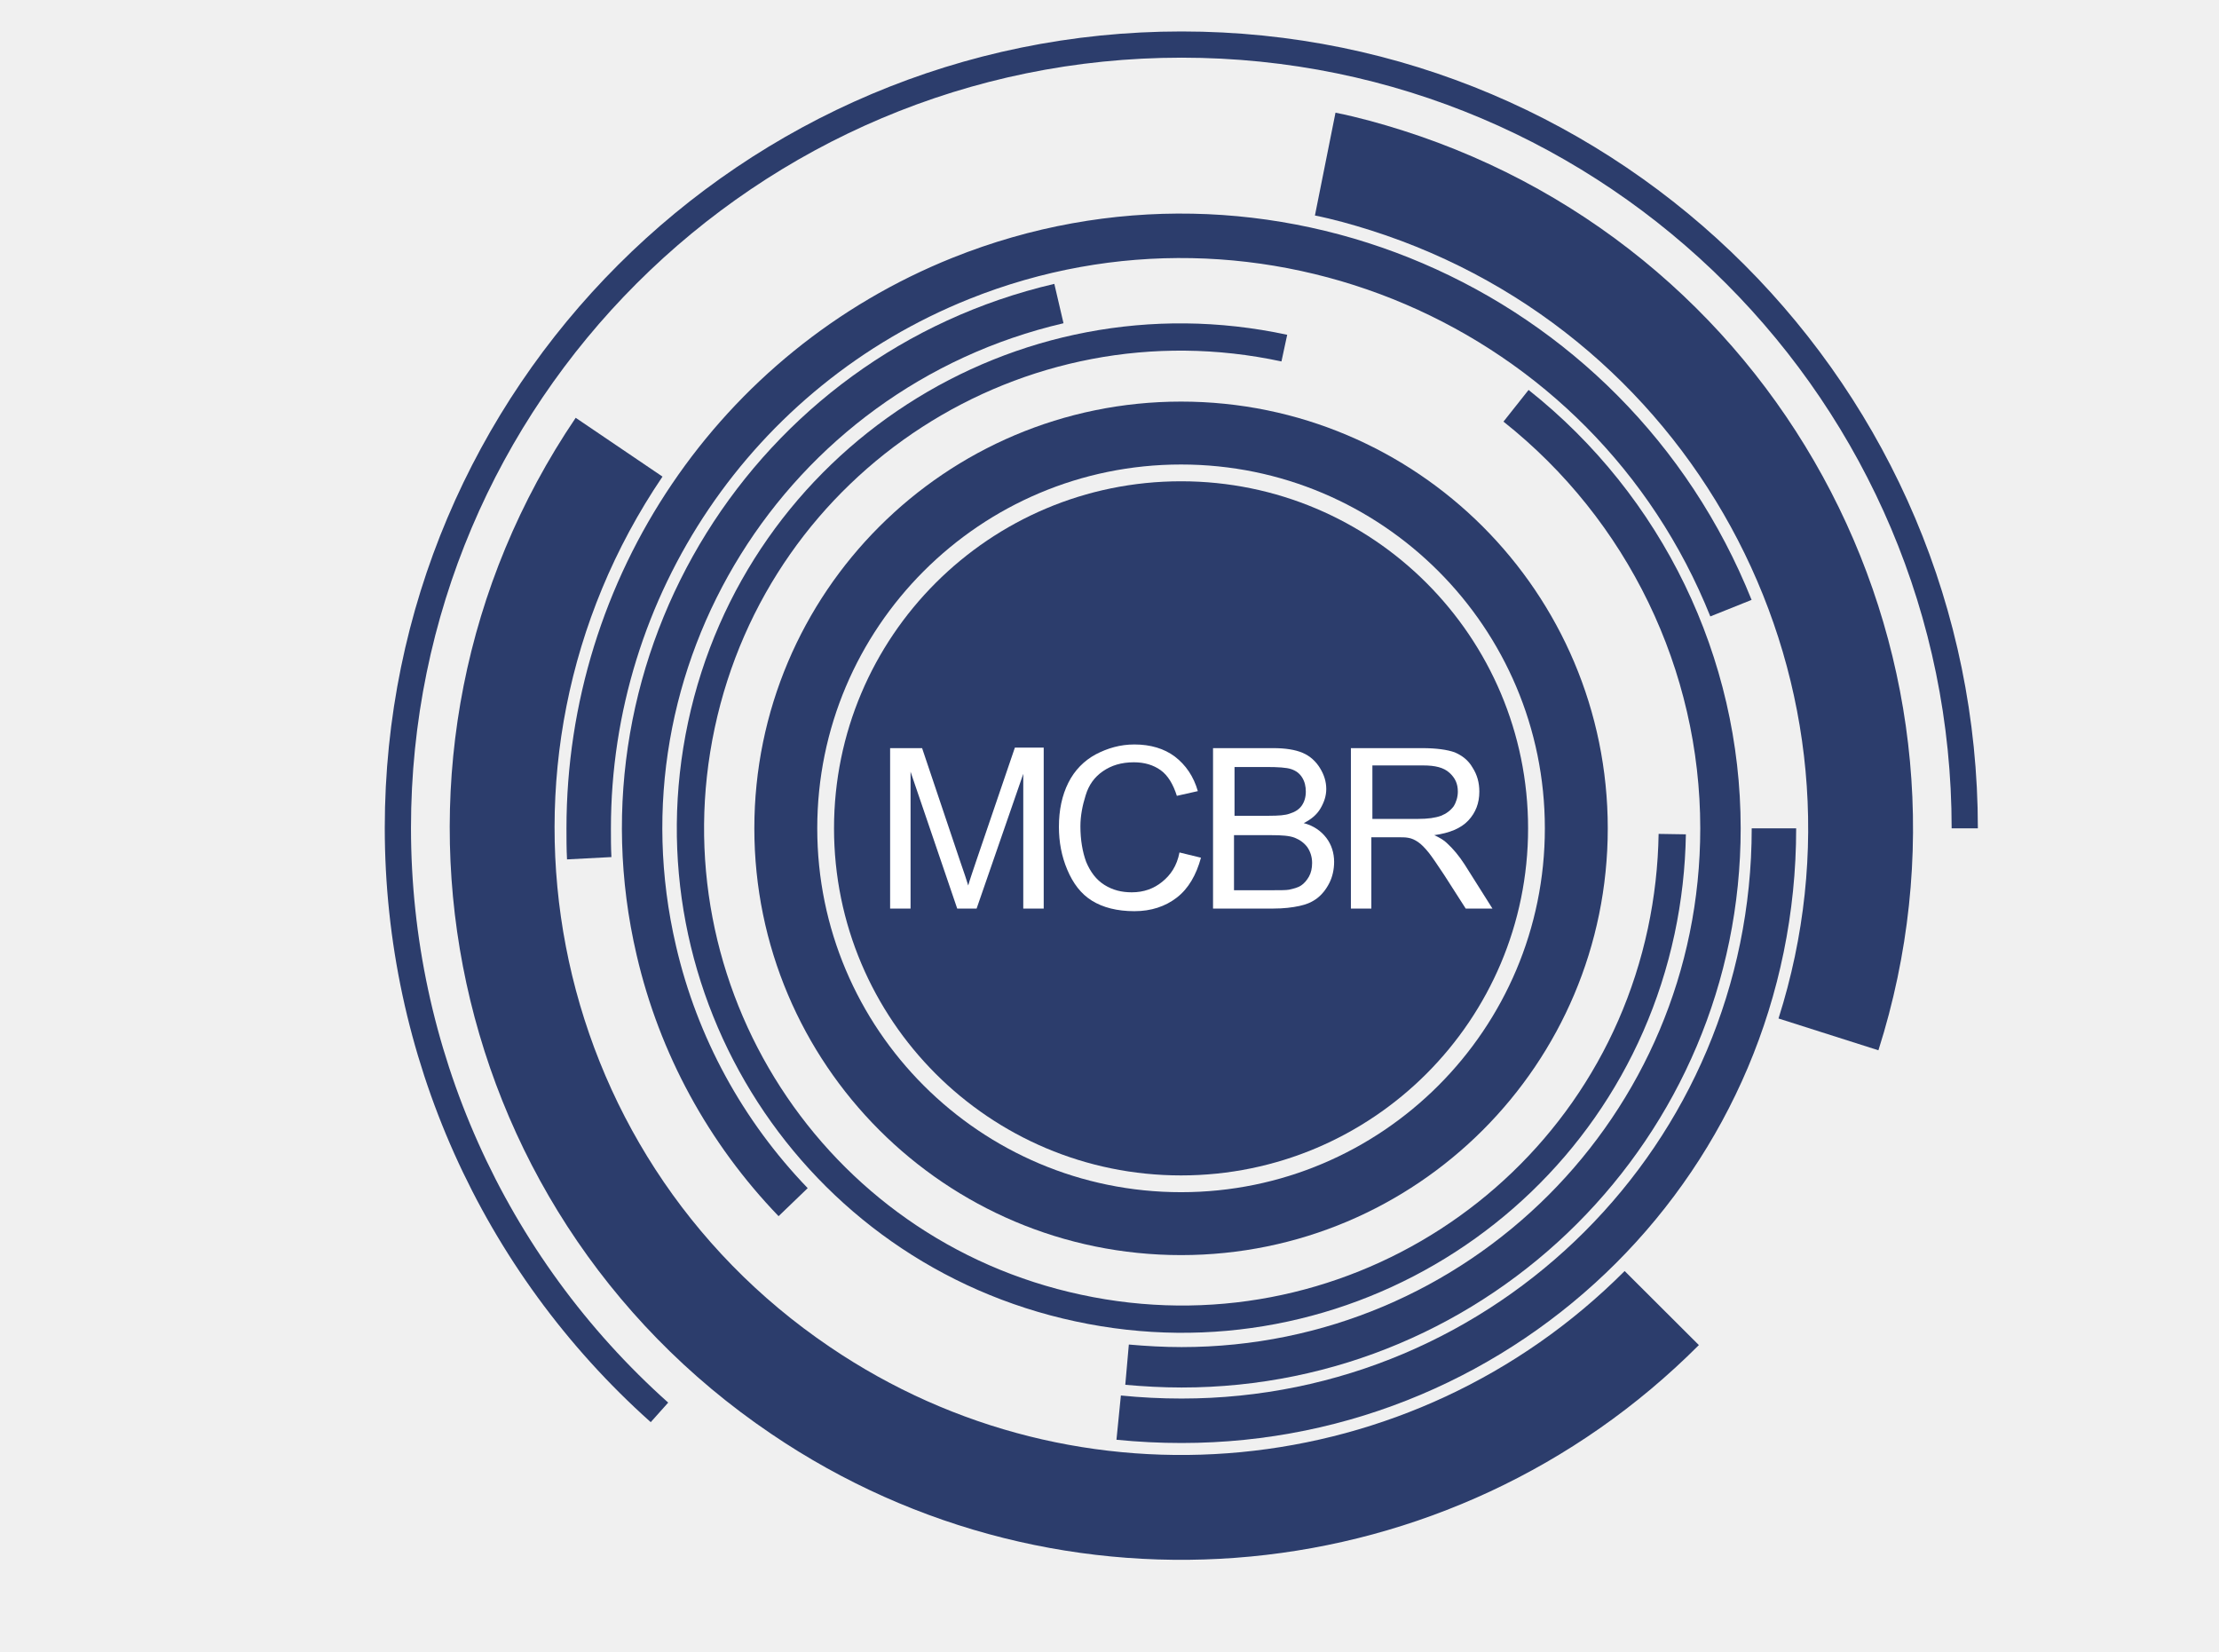
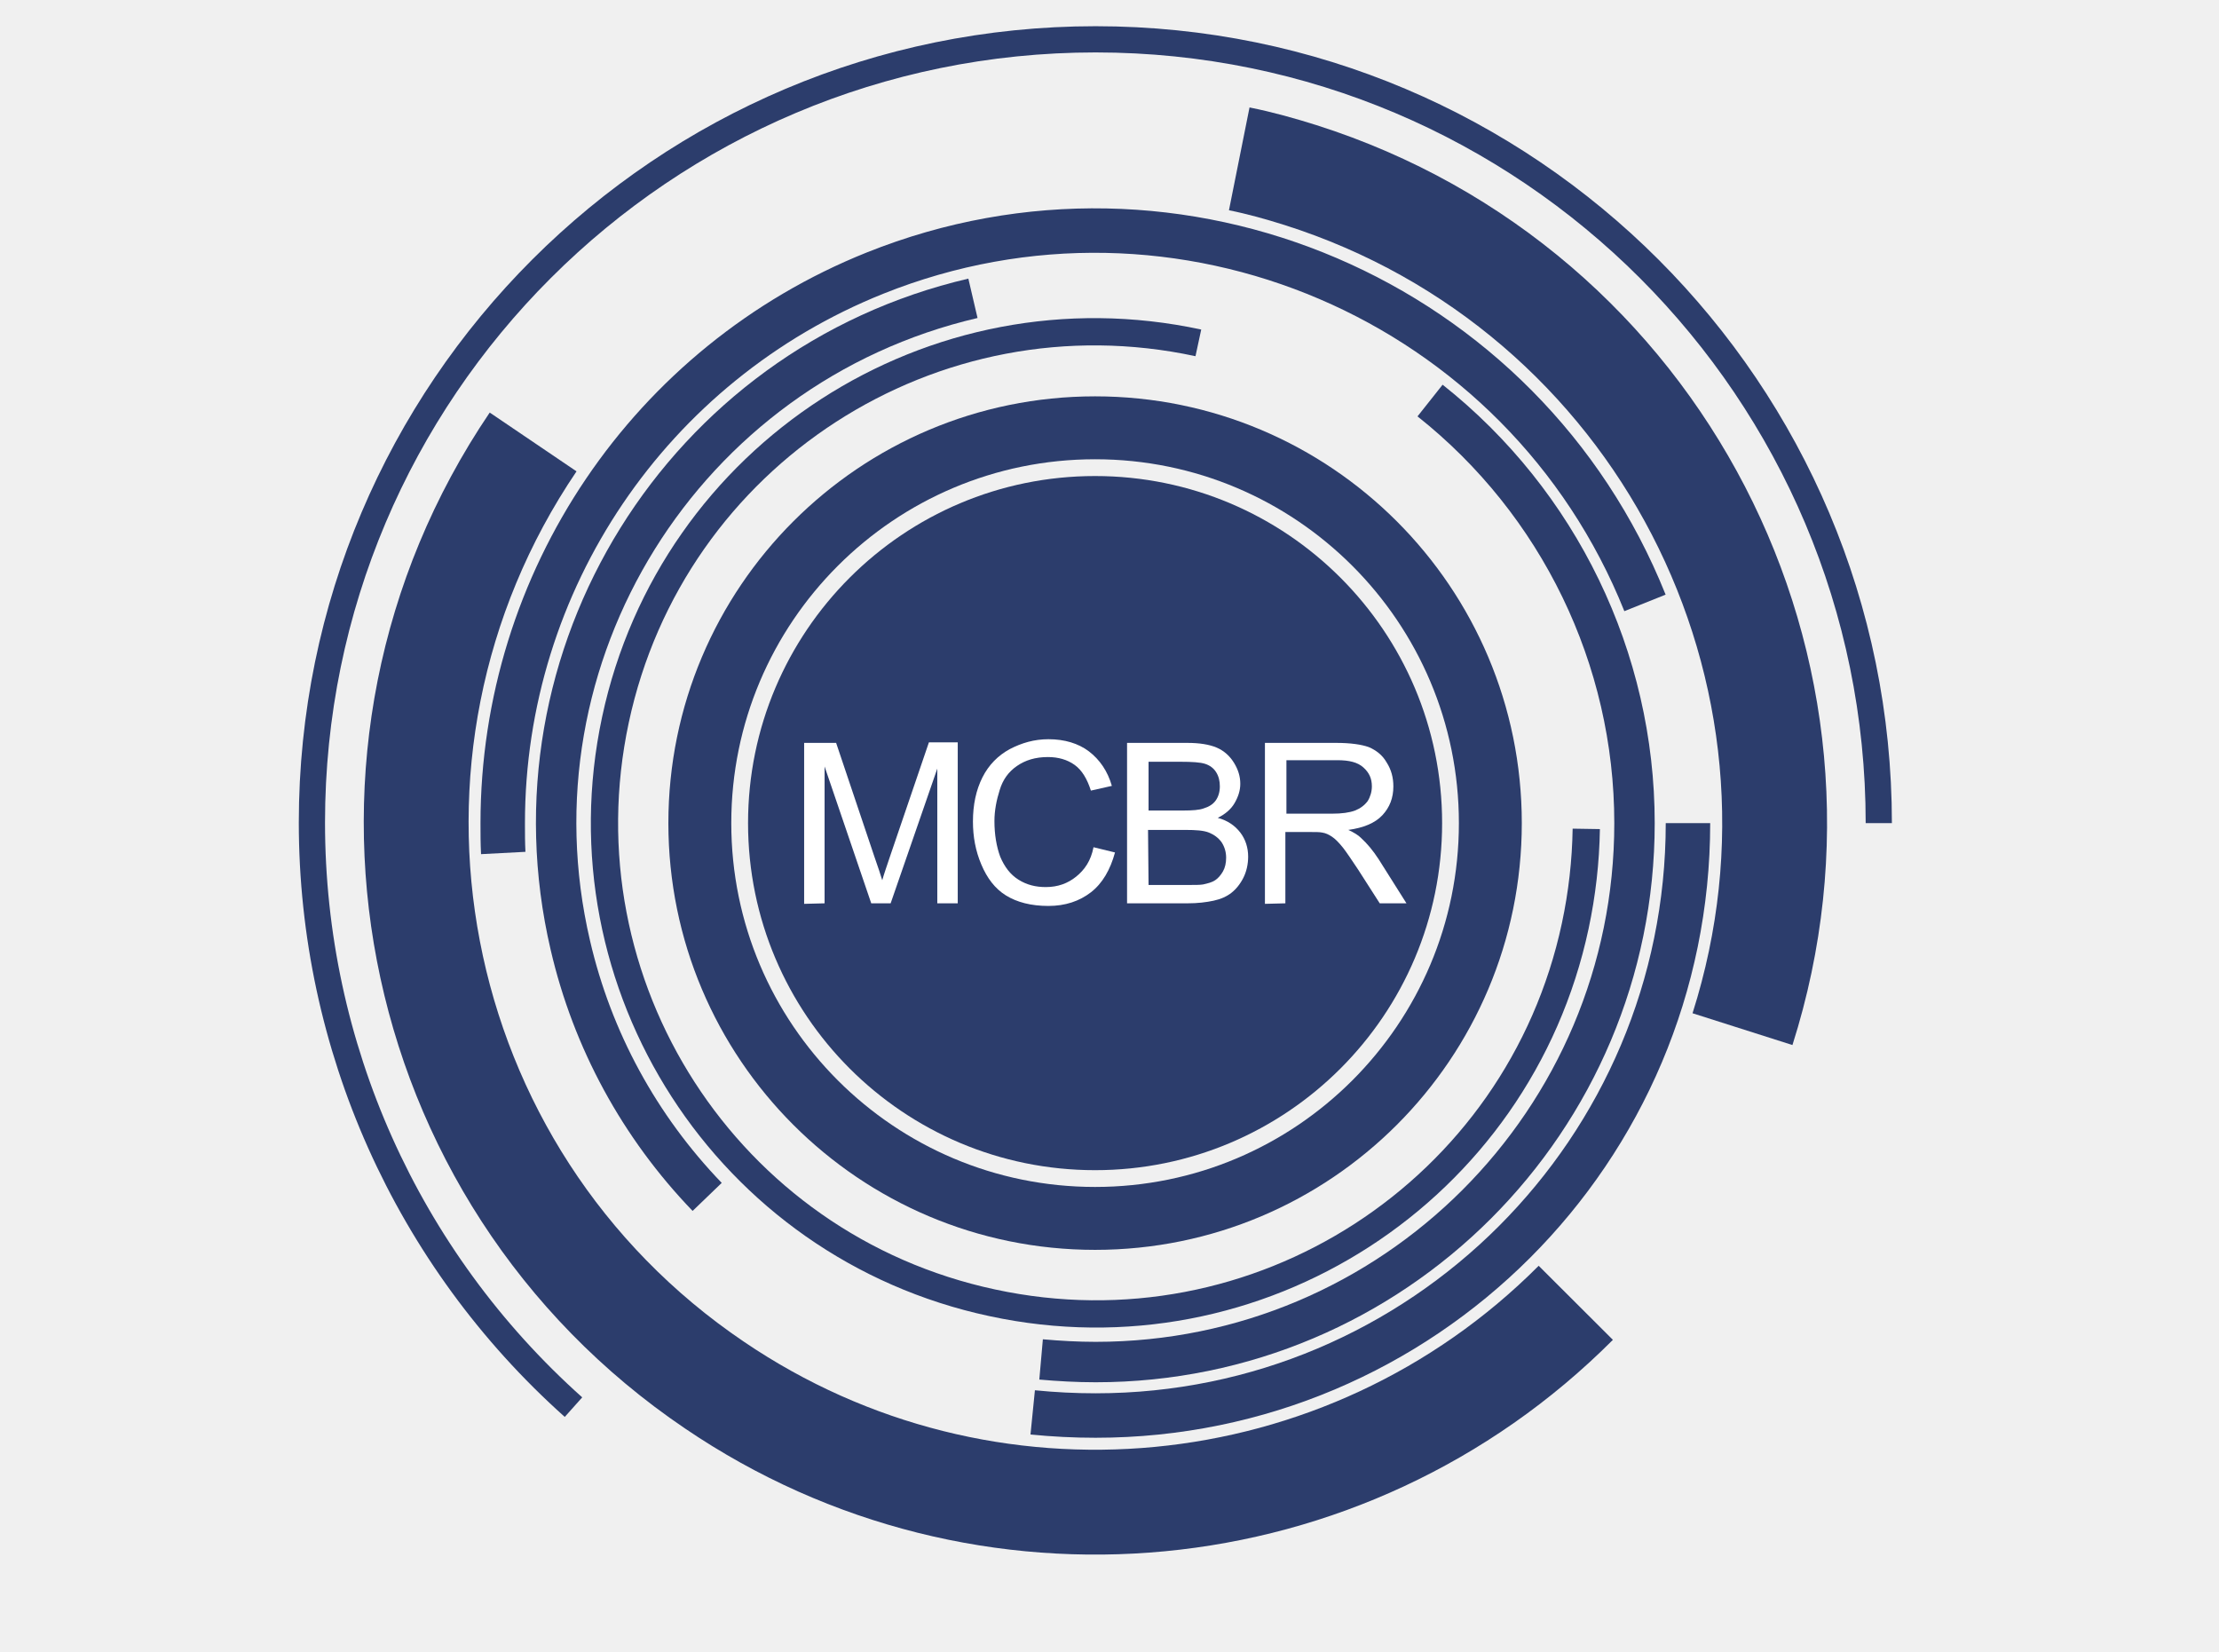
<svg xmlns="http://www.w3.org/2000/svg" version="1.1" id="Layer_1" x="0px" y="0px" viewBox="0 0 423.3 315" style="enable-background:new 0 0 423.3 315;" xml:space="preserve">
  <style type="text/css">
	.st0{fill:none;stroke:#2C3D6C;stroke-width:12;stroke-miterlimit:10;}
	.st1{fill:none;stroke:#2C3D6C;stroke-width:5;stroke-miterlimit:10;}
	.st2{fill:none;stroke:#2C3D6C;stroke-width:20;stroke-miterlimit:10;}
	.st3{fill:none;stroke:#2C3D6C;stroke-width:8.48;stroke-miterlimit:10;}
	.st4{fill:none;stroke:#2C3D6C;stroke-width:5.2;stroke-miterlimit:10;}
	.st5{fill:none;stroke:#2C3D6C;stroke-width:7.71;stroke-miterlimit:10;}
	.st6{fill:#2C3D6C;}
	.st7{enable-background:new    ;}
	.st8{fill:#FFFFFF;}
</style>
-   <g id="Layer_2">
-     <circle class="st0" cx="225.3" cy="158" r="75.4" />
-     <path class="st1" d="M374.8,158c0-82.5-66.9-149.5-149.4-149.5c-82.5,0-149.5,66.9-149.5,149.4c0,42.6,18.1,83.1,49.9,111.5" />
-     <path class="st2" d="M348.8,197.3c21.7-68.2-16-141.2-84.3-162.9c-3.8-1.2-7.7-2.3-11.7-3.1" />
-     <path class="st2" d="M118.1,85.3c-40.1,59.2-24.7,139.8,34.6,179.9c51.4,34.9,120.4,28.3,164.3-15.7" />
-     <path class="st3" d="M213.4,270.4c4,0.4,8,0.6,12,0.6c62.4,0,113-50.6,113-113v0" />
-     <path class="st3" d="M330.2,116c-23.2-57.9-89-86.1-146.9-62.9c-42.9,17.2-71,58.7-71,104.9c0,1.9,0,3.8,0.1,5.7" />
-     <path class="st4" d="M245,66.4c-50.6-10.9-100.4,21.3-111.2,71.9s21.3,100.4,71.9,111.2c50.6,10.9,100.4-21.3,111.2-71.9   c1.3-6.1,2-12.3,2.1-18.5" />
-     <path class="st5" d="M215,260.3c3.4,0.3,6.9,0.5,10.4,0.5c56.8,0,102.8-46,102.8-102.8c0-31.4-14.4-61.1-39-80.6" />
-     <path class="st5" d="M202,57.9c-55.3,12.9-89.7,68.2-76.8,123.4c4.2,18.1,13.2,34.6,26.1,48" />
-     <circle class="st6" cx="225.3" cy="158" r="66.2" />
+   <g id="Layer_2_1_">
+     <circle class="st0" cx="208.9" cy="157" r="75.4" />
+     <path class="st1" d="M358.4,157C358.4,74.5,291.5,7.5,209,7.5S59.5,74.4,59.5,156.9c0,42.6,18.1,83.1,49.9,111.5" />
+     <path class="st2" d="M332.4,196.3c21.7-68.2-16-141.2-84.3-162.9c-3.8-1.2-7.7-2.3-11.7-3.1" />
+     <path class="st2" d="M101.7,84.3C61.6,143.5,77,224.1,136.3,264.2c51.4,34.9,120.4,28.3,164.3-15.7" />
+     <path class="st3" d="M197,269.4c4,0.4,8,0.6,12,0.6c62.4,0,113-50.6,113-113l0,0" />
+     <path class="st3" d="M313.8,115c-23.2-57.9-89-86.1-146.9-62.9c-42.9,17.2-71,58.7-71,104.9c0,1.9,0,3.8,0.1,5.7" />
+     <path class="st4" d="M228.6,65.4C178,54.5,128.2,86.7,117.4,137.3s21.3,100.4,71.9,111.2c50.6,10.9,100.4-21.3,111.2-71.9   c1.3-6.1,2-12.3,2.1-18.5" />
+     <path class="st5" d="M198.6,259.3c3.4,0.3,6.9,0.5,10.4,0.5c56.8,0,102.8-46,102.8-102.8c0-31.4-14.4-61.1-39-80.6" />
+     <path class="st5" d="M185.6,56.9c-55.3,12.9-89.7,68.2-76.8,123.4c4.2,18.1,13.2,34.6,26.1,48" />
+     <circle class="st6" cx="208.9" cy="157" r="66.2" />
    <g class="st7">
-       <path class="st8" d="M169.8,173.4v-30.7h6.1l7.3,21.7c0.7,2,1.2,3.5,1.5,4.5c0.3-1.1,0.9-2.8,1.6-4.9l7.3-21.4h5.5v30.7h-3.9    v-25.7l-8.9,25.7h-3.7l-8.9-26.1v26.1H169.8z" />
-       <path class="st8" d="M225,162.6l4.1,1c-0.9,3.3-2.4,5.9-4.6,7.6s-4.9,2.6-8.1,2.6c-3.3,0-6-0.7-8.1-2c-2.1-1.3-3.6-3.3-4.7-5.9    s-1.6-5.3-1.6-8.2c0-3.2,0.6-6,1.8-8.4c1.2-2.4,3-4.2,5.2-5.4c2.3-1.2,4.7-1.9,7.4-1.9c3.1,0,5.7,0.8,7.7,2.3    c2.1,1.6,3.6,3.8,4.4,6.6l-4,0.9c-0.7-2.2-1.7-3.9-3.1-4.9c-1.4-1-3.1-1.5-5.1-1.5c-2.4,0-4.3,0.6-5.9,1.7    c-1.6,1.1-2.7,2.6-3.3,4.6c-0.6,1.9-1,3.9-1,5.9c0,2.6,0.4,4.9,1.1,6.8c0.8,1.9,1.9,3.4,3.5,4.4c1.6,1,3.3,1.4,5.2,1.4    c2.3,0,4.2-0.7,5.8-2S224.5,165.2,225,162.6z" />
-       <path class="st8" d="M231.4,173.4v-30.7h11.5c2.3,0,4.2,0.3,5.6,0.9c1.4,0.6,2.5,1.6,3.3,2.9c0.8,1.3,1.2,2.6,1.2,4    c0,1.3-0.4,2.5-1.1,3.7c-0.7,1.2-1.8,2.1-3.2,2.8c1.9,0.5,3.3,1.5,4.3,2.8c1,1.3,1.5,2.9,1.5,4.6c0,1.4-0.3,2.8-0.9,4    c-0.6,1.2-1.4,2.2-2.3,2.9c-0.9,0.7-2,1.2-3.4,1.5s-3,0.5-5,0.5H231.4z M235.5,155.6h6.6c1.8,0,3.1-0.1,3.9-0.4    c1-0.3,1.8-0.8,2.3-1.5s0.8-1.6,0.8-2.7c0-1-0.2-1.9-0.7-2.7c-0.5-0.8-1.2-1.3-2.1-1.6s-2.5-0.4-4.7-0.4h-6.1V155.6z M235.5,169.8    h7.6c1.3,0,2.2,0,2.8-0.1c0.9-0.2,1.7-0.4,2.3-0.8c0.6-0.4,1.1-1,1.5-1.7c0.4-0.7,0.6-1.6,0.6-2.6c0-1.1-0.3-2.1-0.9-3    c-0.6-0.8-1.4-1.4-2.4-1.8s-2.5-0.5-4.5-0.5h-7.1V169.8z" />
-       <path class="st8" d="M257.7,173.4v-30.7h13.6c2.7,0,4.8,0.3,6.2,0.8c1.4,0.6,2.6,1.5,3.4,2.9c0.9,1.4,1.3,2.9,1.3,4.6    c0,2.2-0.7,4-2.1,5.5c-1.4,1.5-3.6,2.4-6.5,2.8c1.1,0.5,1.9,1,2.4,1.5c1.2,1.1,2.3,2.4,3.4,4.1l5.3,8.4h-5.1l-4.1-6.4    c-1.2-1.8-2.2-3.3-2.9-4.2c-0.8-1-1.5-1.7-2.1-2.1c-0.6-0.4-1.2-0.7-1.9-0.8c-0.5-0.1-1.2-0.1-2.3-0.1h-4.7v13.6H257.7z     M261.8,156.2h8.7c1.9,0,3.3-0.2,4.4-0.6c1-0.4,1.8-1,2.4-1.8c0.5-0.8,0.8-1.8,0.8-2.8c0-1.5-0.5-2.6-1.6-3.6s-2.7-1.4-5-1.4h-9.7    V156.2z" />
+       <path class="st8" d="M153.4,172.4v-30.7h6.1l7.3,21.7c0.7,2,1.2,3.5,1.5,4.5c0.3-1.1,0.9-2.8,1.6-4.9l7.3-21.4h5.5v30.7h-3.9    v-25.7l-8.9,25.7h-3.7l-8.9-26.1v26.1L153.4,172.4L153.4,172.4z" />
+       <path class="st8" d="M208.6,161.6l4.1,1c-0.9,3.3-2.4,5.9-4.6,7.6s-4.9,2.6-8.1,2.6c-3.3,0-6-0.7-8.1-2s-3.6-3.3-4.7-5.9    s-1.6-5.3-1.6-8.2c0-3.2,0.6-6,1.8-8.4s3-4.2,5.2-5.4c2.3-1.2,4.7-1.9,7.4-1.9c3.1,0,5.7,0.8,7.7,2.3c2.1,1.6,3.6,3.8,4.4,6.6    l-4,0.9c-0.7-2.2-1.7-3.9-3.1-4.9c-1.4-1-3.1-1.5-5.1-1.5c-2.4,0-4.3,0.6-5.9,1.7c-1.6,1.1-2.7,2.6-3.3,4.6c-0.6,1.9-1,3.9-1,5.9    c0,2.6,0.4,4.9,1.1,6.8c0.8,1.9,1.9,3.4,3.5,4.4s3.3,1.4,5.2,1.4c2.3,0,4.2-0.7,5.8-2S208.1,164.2,208.6,161.6z" />
+       <path class="st8" d="M215,172.4v-30.7h11.5c2.3,0,4.2,0.3,5.6,0.9c1.4,0.6,2.5,1.6,3.3,2.9c0.8,1.3,1.2,2.6,1.2,4    c0,1.3-0.4,2.5-1.1,3.7c-0.7,1.2-1.8,2.1-3.2,2.8c1.9,0.5,3.3,1.5,4.3,2.8s1.5,2.9,1.5,4.6c0,1.4-0.3,2.8-0.9,4    c-0.6,1.2-1.4,2.2-2.3,2.9c-0.9,0.7-2,1.2-3.4,1.5s-3,0.5-5,0.5H215V172.4z M219.1,154.6h6.6c1.8,0,3.1-0.1,3.9-0.4    c1-0.3,1.8-0.8,2.3-1.5s0.8-1.6,0.8-2.7c0-1-0.2-1.9-0.7-2.7s-1.2-1.3-2.1-1.6s-2.5-0.4-4.7-0.4h-6.1V154.6z M219.1,168.8h7.6    c1.3,0,2.2,0,2.8-0.1c0.9-0.2,1.7-0.4,2.3-0.8c0.6-0.4,1.1-1,1.5-1.7s0.6-1.6,0.6-2.6c0-1.1-0.3-2.1-0.9-3    c-0.6-0.8-1.4-1.4-2.4-1.8s-2.5-0.5-4.5-0.5H219L219.1,168.8L219.1,168.8z" />
+       <path class="st8" d="M241.3,172.4v-30.7h13.6c2.7,0,4.8,0.3,6.2,0.8c1.4,0.6,2.6,1.5,3.4,2.9c0.9,1.4,1.3,2.9,1.3,4.6    c0,2.2-0.7,4-2.1,5.5s-3.6,2.4-6.5,2.8c1.1,0.5,1.9,1,2.4,1.5c1.2,1.1,2.3,2.4,3.4,4.1l5.3,8.4h-5.1l-4.1-6.4    c-1.2-1.8-2.2-3.3-2.9-4.2c-0.8-1-1.5-1.7-2.1-2.1c-0.6-0.4-1.2-0.7-1.9-0.8c-0.5-0.1-1.2-0.1-2.3-0.1h-4.7v13.6L241.3,172.4    L241.3,172.4z M245.4,155.2h8.7c1.9,0,3.3-0.2,4.4-0.6c1-0.4,1.8-1,2.4-1.8c0.5-0.8,0.8-1.8,0.8-2.8c0-1.5-0.5-2.6-1.6-3.6    s-2.7-1.4-5-1.4h-9.7L245.4,155.2L245.4,155.2z" />
    </g>
  </g>
</svg>
